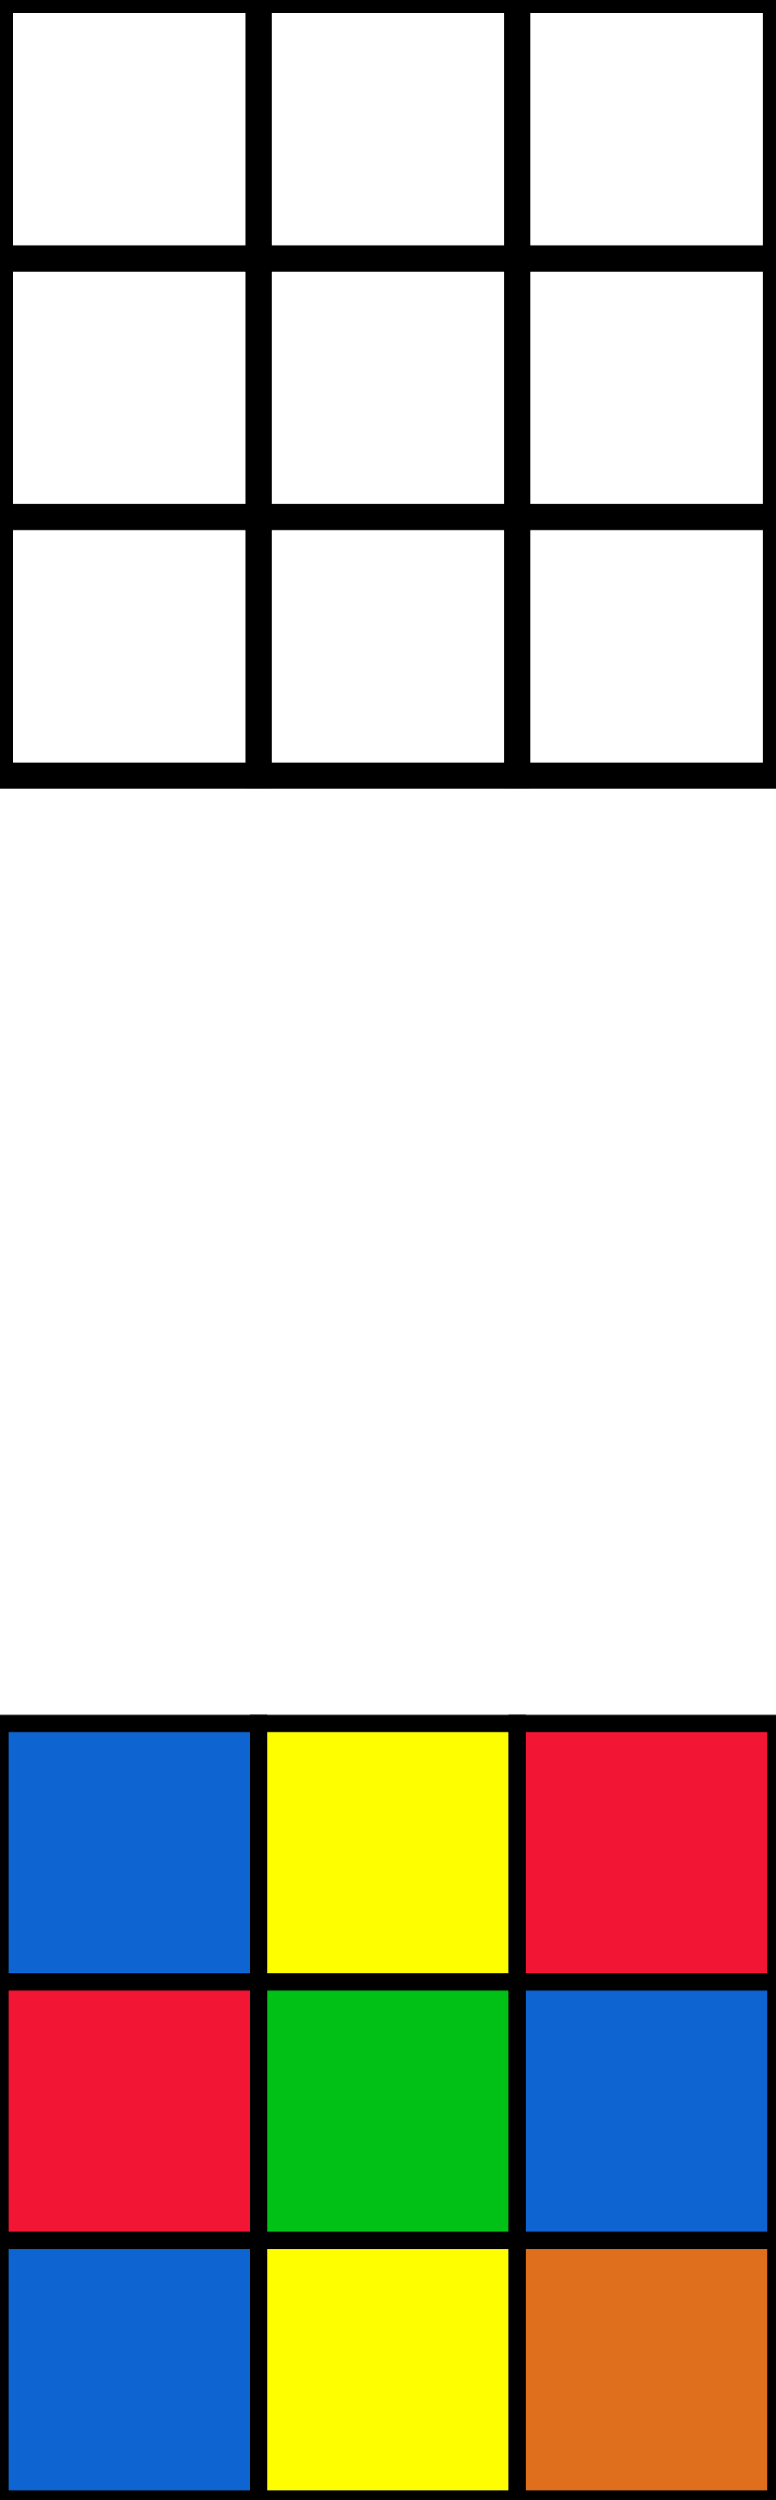
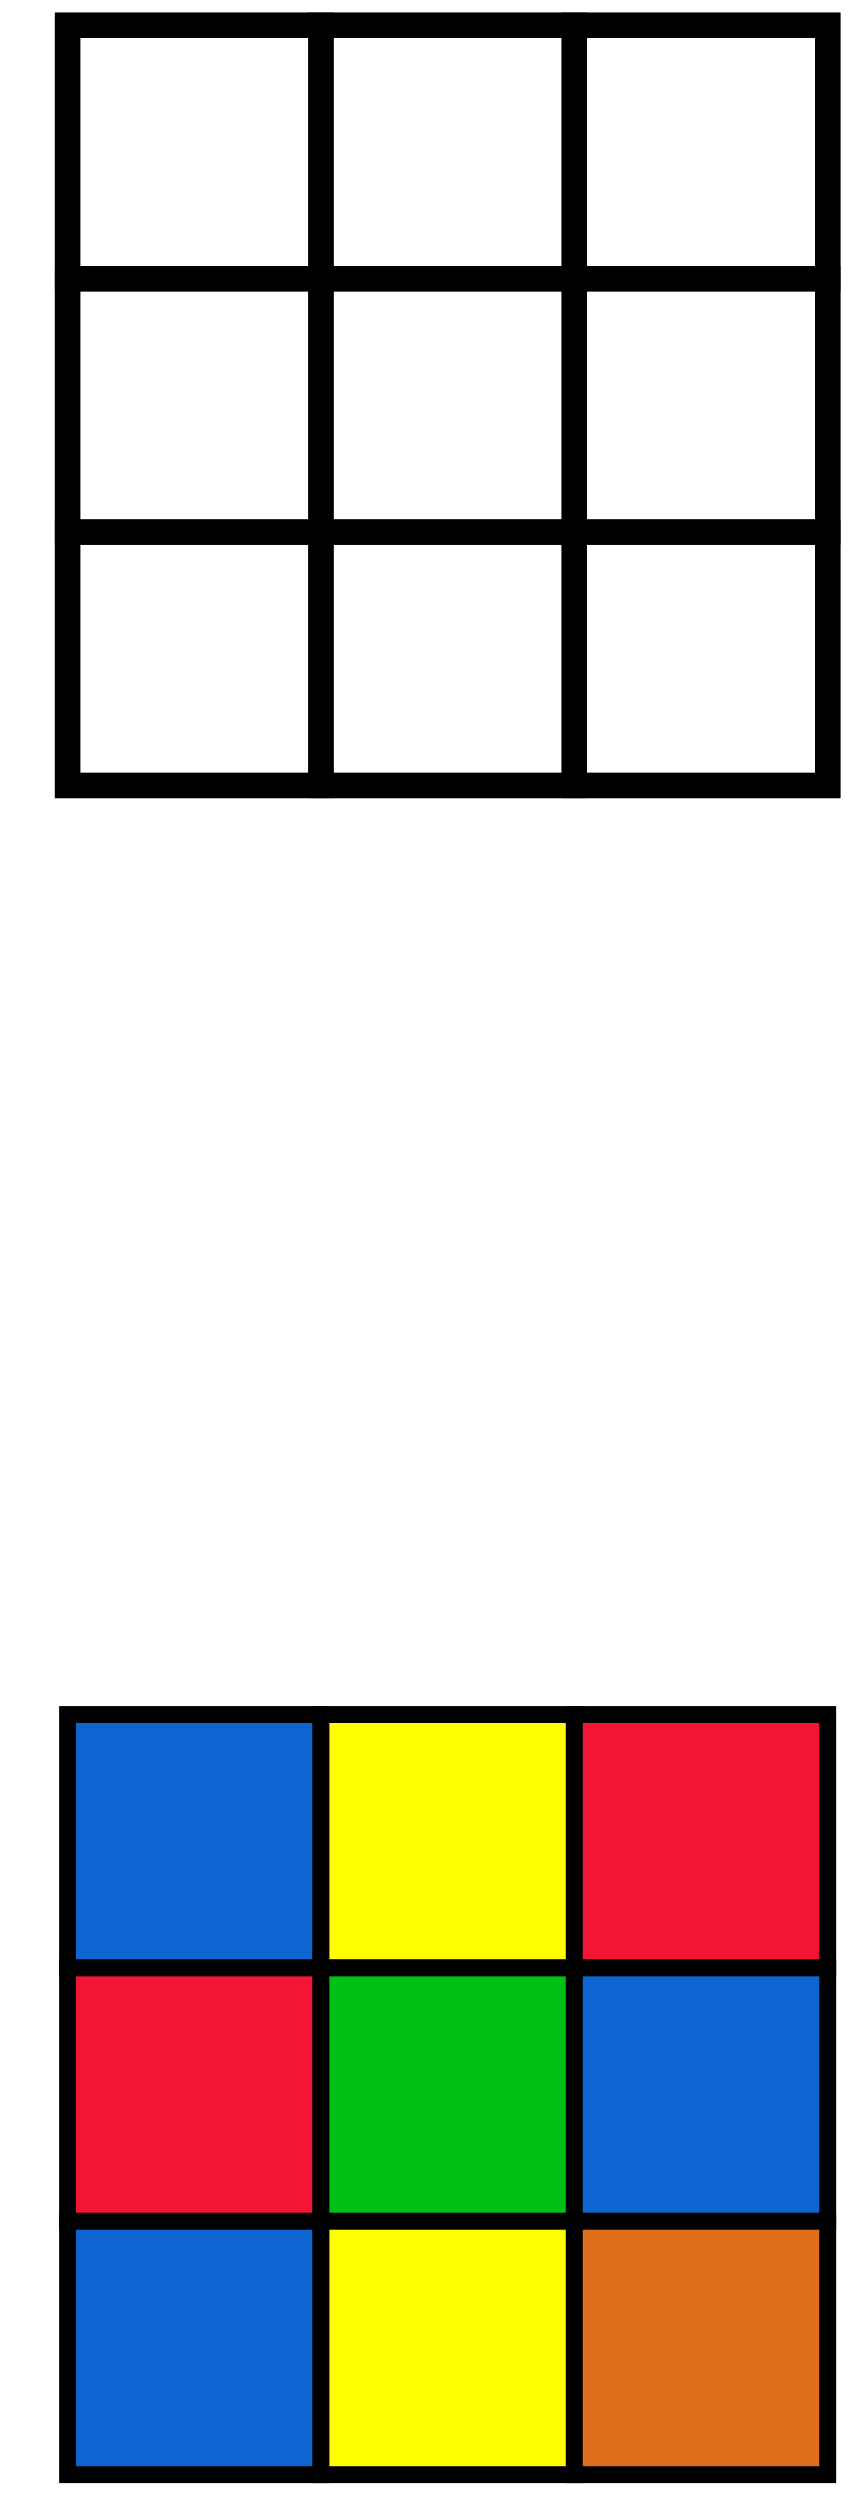
- <svg xmlns="http://www.w3.org/2000/svg" version="1.1" width="45" height="145" viewBox="0 0 90 290">
-   <g class="rubiksCube">
+ <svg xmlns="http://www.w3.org/2000/svg" version="1.1" width="51" height="148" viewBox="0 0 92 296">
+   <g class="rubiksCube" transform="translate(3, 3)">
    <rect fill="none" height="90" id="svg_1" stroke="#000000" stroke-width="3" width="90" />
    <rect fill="none" height="30" id="svg_3" stroke="#000000" stroke-width="3" width="30" />
    <rect fill="none" height="30" id="svg_4" stroke="#000000" stroke-width="3" width="30" x="30" y="0" />
    <rect fill="none" height="30" id="svg_5" stroke="#000000" stroke-width="3" width="30" x="60" y="0" />
    <rect fill="none" height="30" id="svg_6" stroke="#000000" stroke-width="3" width="30" x="0" y="30" />
    <rect fill="none" height="30" id="svg_7" stroke="#000000" stroke-width="3" width="30" x="30" y="30" />
    <rect fill="none" height="30" id="svg_8" stroke="#000000" stroke-width="3" width="30" x="60" y="30" />
    <rect fill="none" height="30" id="svg_9" stroke="#000000" stroke-width="3" width="30" x="0" y="60" />
    <rect fill="none" height="30" id="svg_10" stroke="#000000" stroke-width="3" width="30" x="30" y="60" />
    <rect fill="none" height="30" id="svg_11" stroke="#000000" stroke-width="3" width="30" x="60" y="60" />
    <rect fill="#0E64D0" height="30" id="svg_20" stroke="#000000" stroke-width="2" width="30" x="0" y="200" />
    <rect fill="#FFFE01" height="30" id="svg_19" stroke="#000000" stroke-width="2" width="30" x="30" y="200" />
    <rect fill="#F21634" height="30" id="svg_18" stroke="#000000" stroke-width="2" width="30" x="60" y="200" />
    <rect fill="#F21634" height="30" id="svg_17" stroke="#000000" stroke-width="2" width="30" x="0" y="230" />
    <rect fill="#01C117" height="30" id="svg_16" stroke="#000000" stroke-width="2" width="30" x="30" y="230" />
    <rect fill="#0E64D0" height="30" id="svg_15" stroke="#000000" stroke-width="2" width="30" x="60" y="230" />
    <rect fill="#0E64D0" height="30" id="svg_14" stroke="#000000" stroke-width="2" width="30" x="0" y="260" />
    <rect fill="#FFFE01" height="30" id="svg_13" stroke="#000000" stroke-width="2" width="30" x="30" y="260" />
    <rect fill="#DF6F1D" height="30" id="svg_12" stroke="#000000" stroke-width="2" width="30" x="60" y="260" />
  </g>
</svg>
